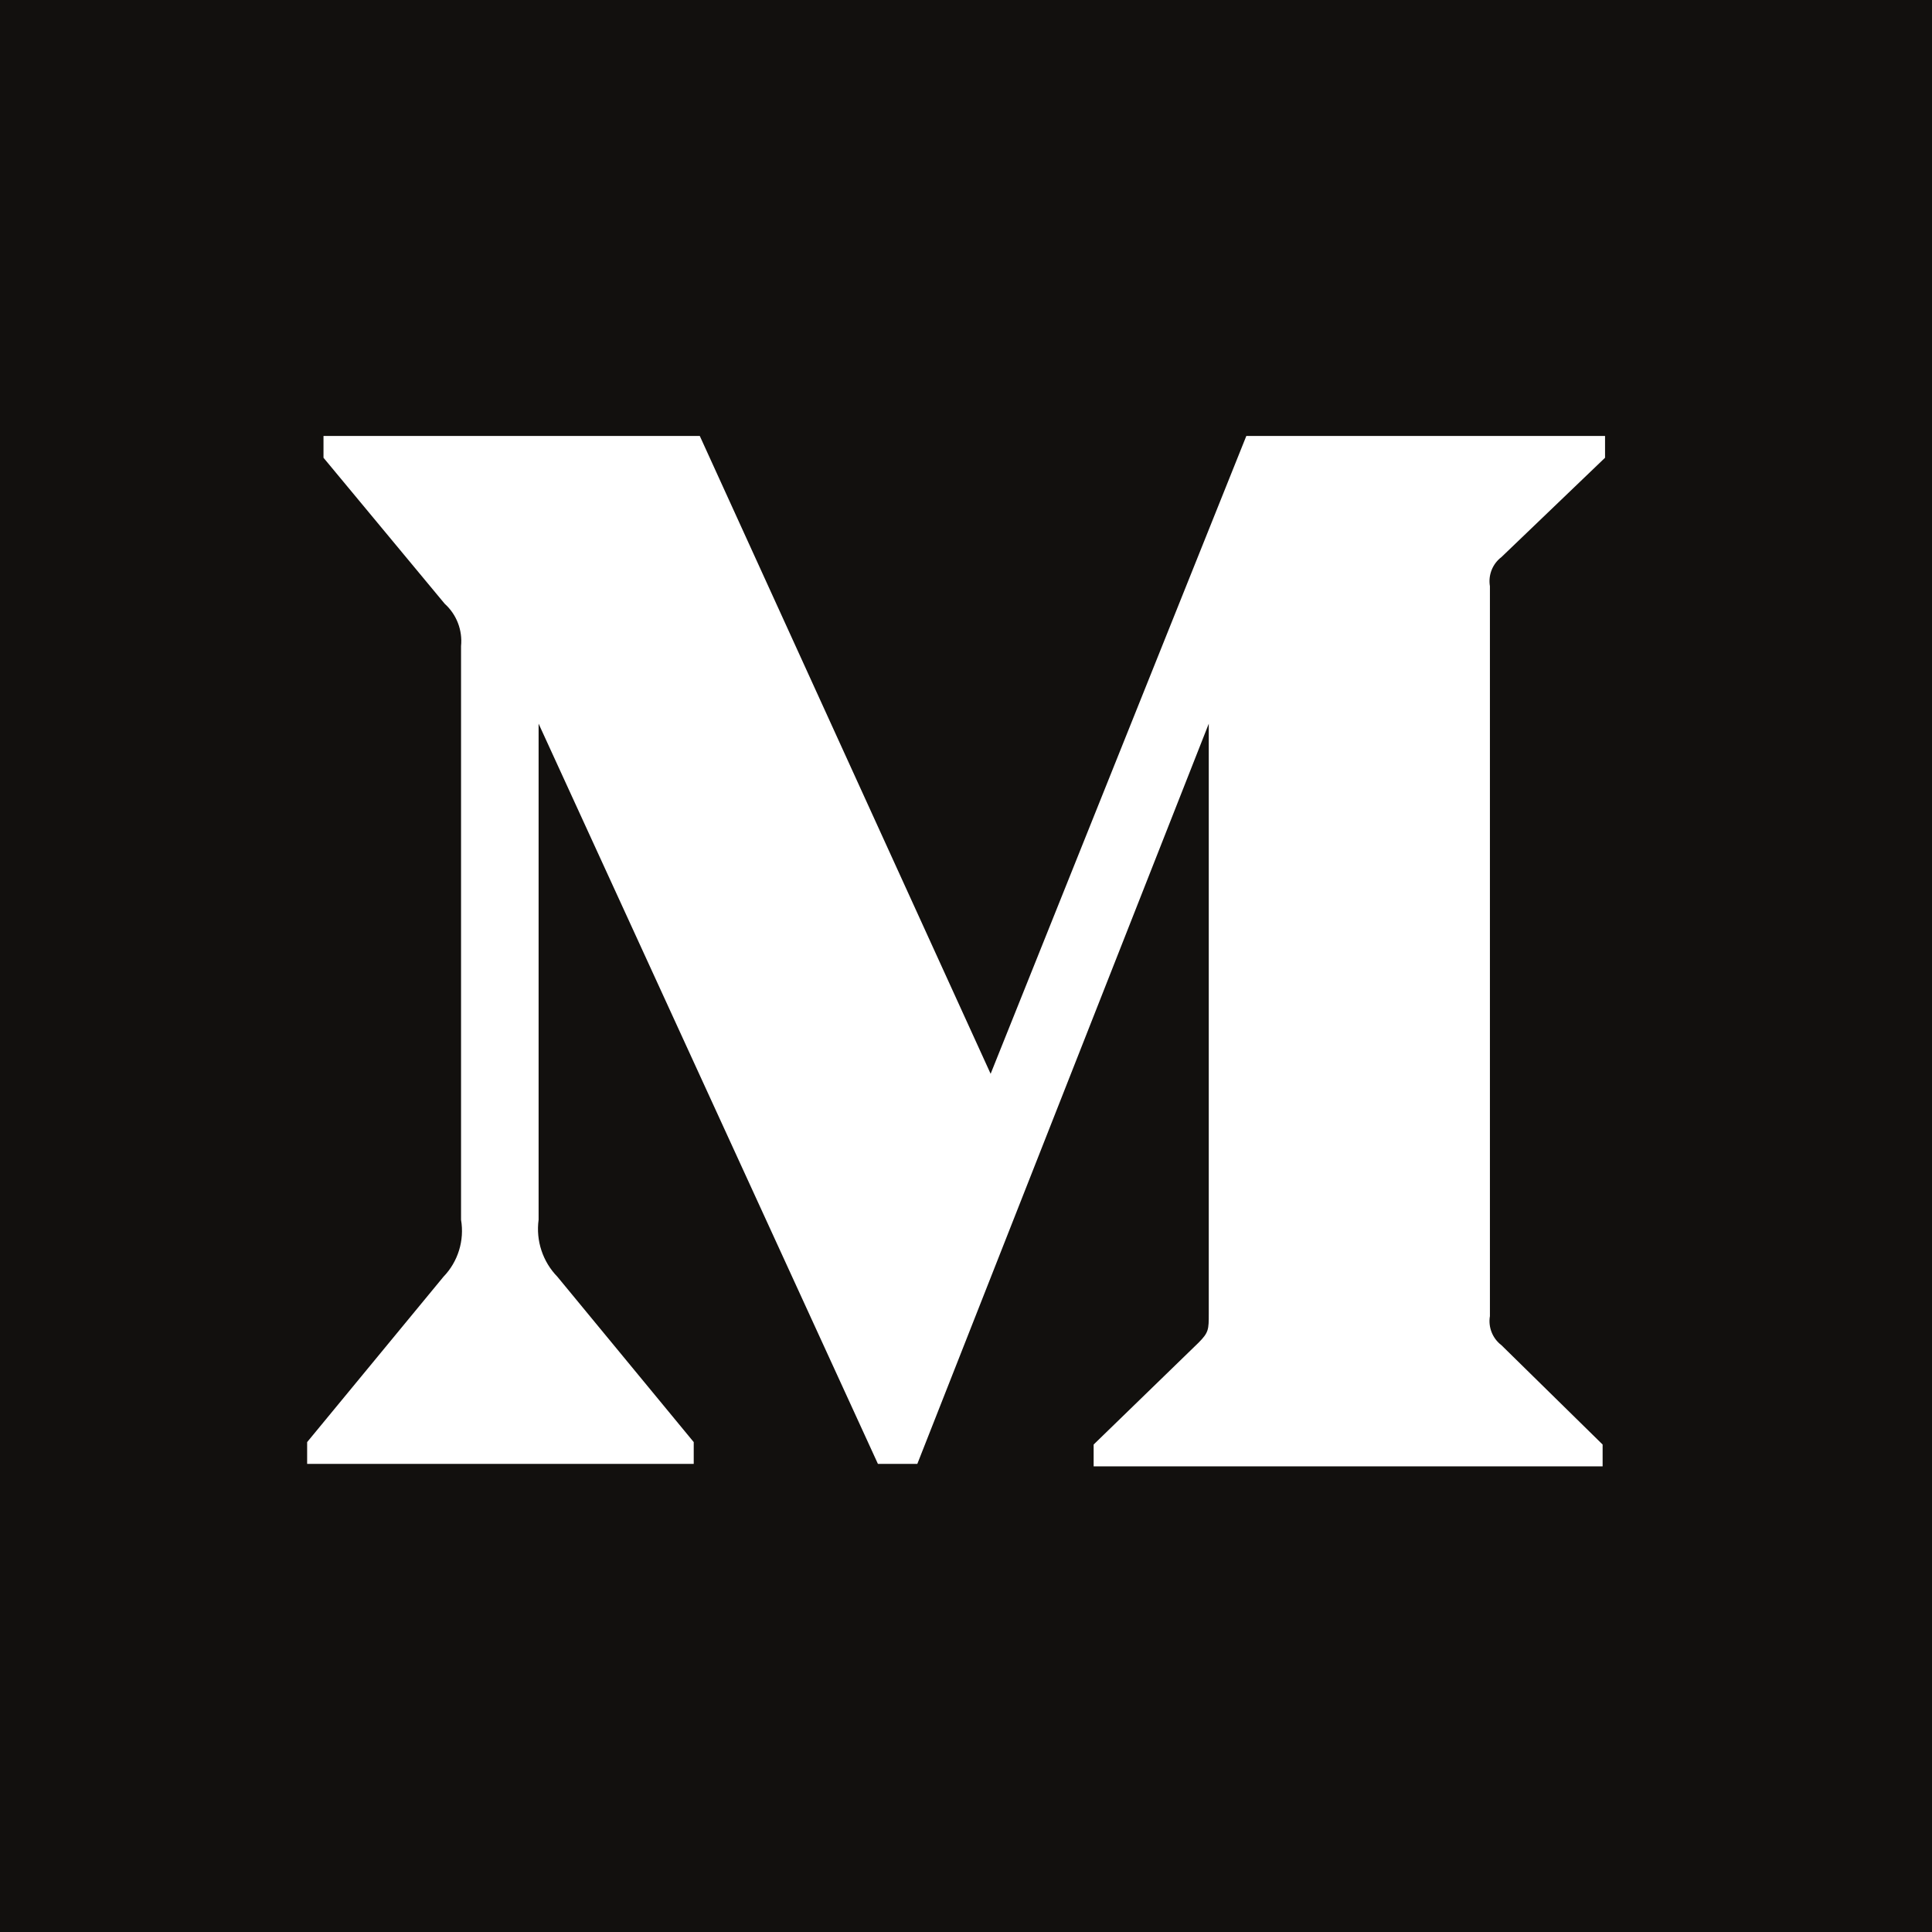
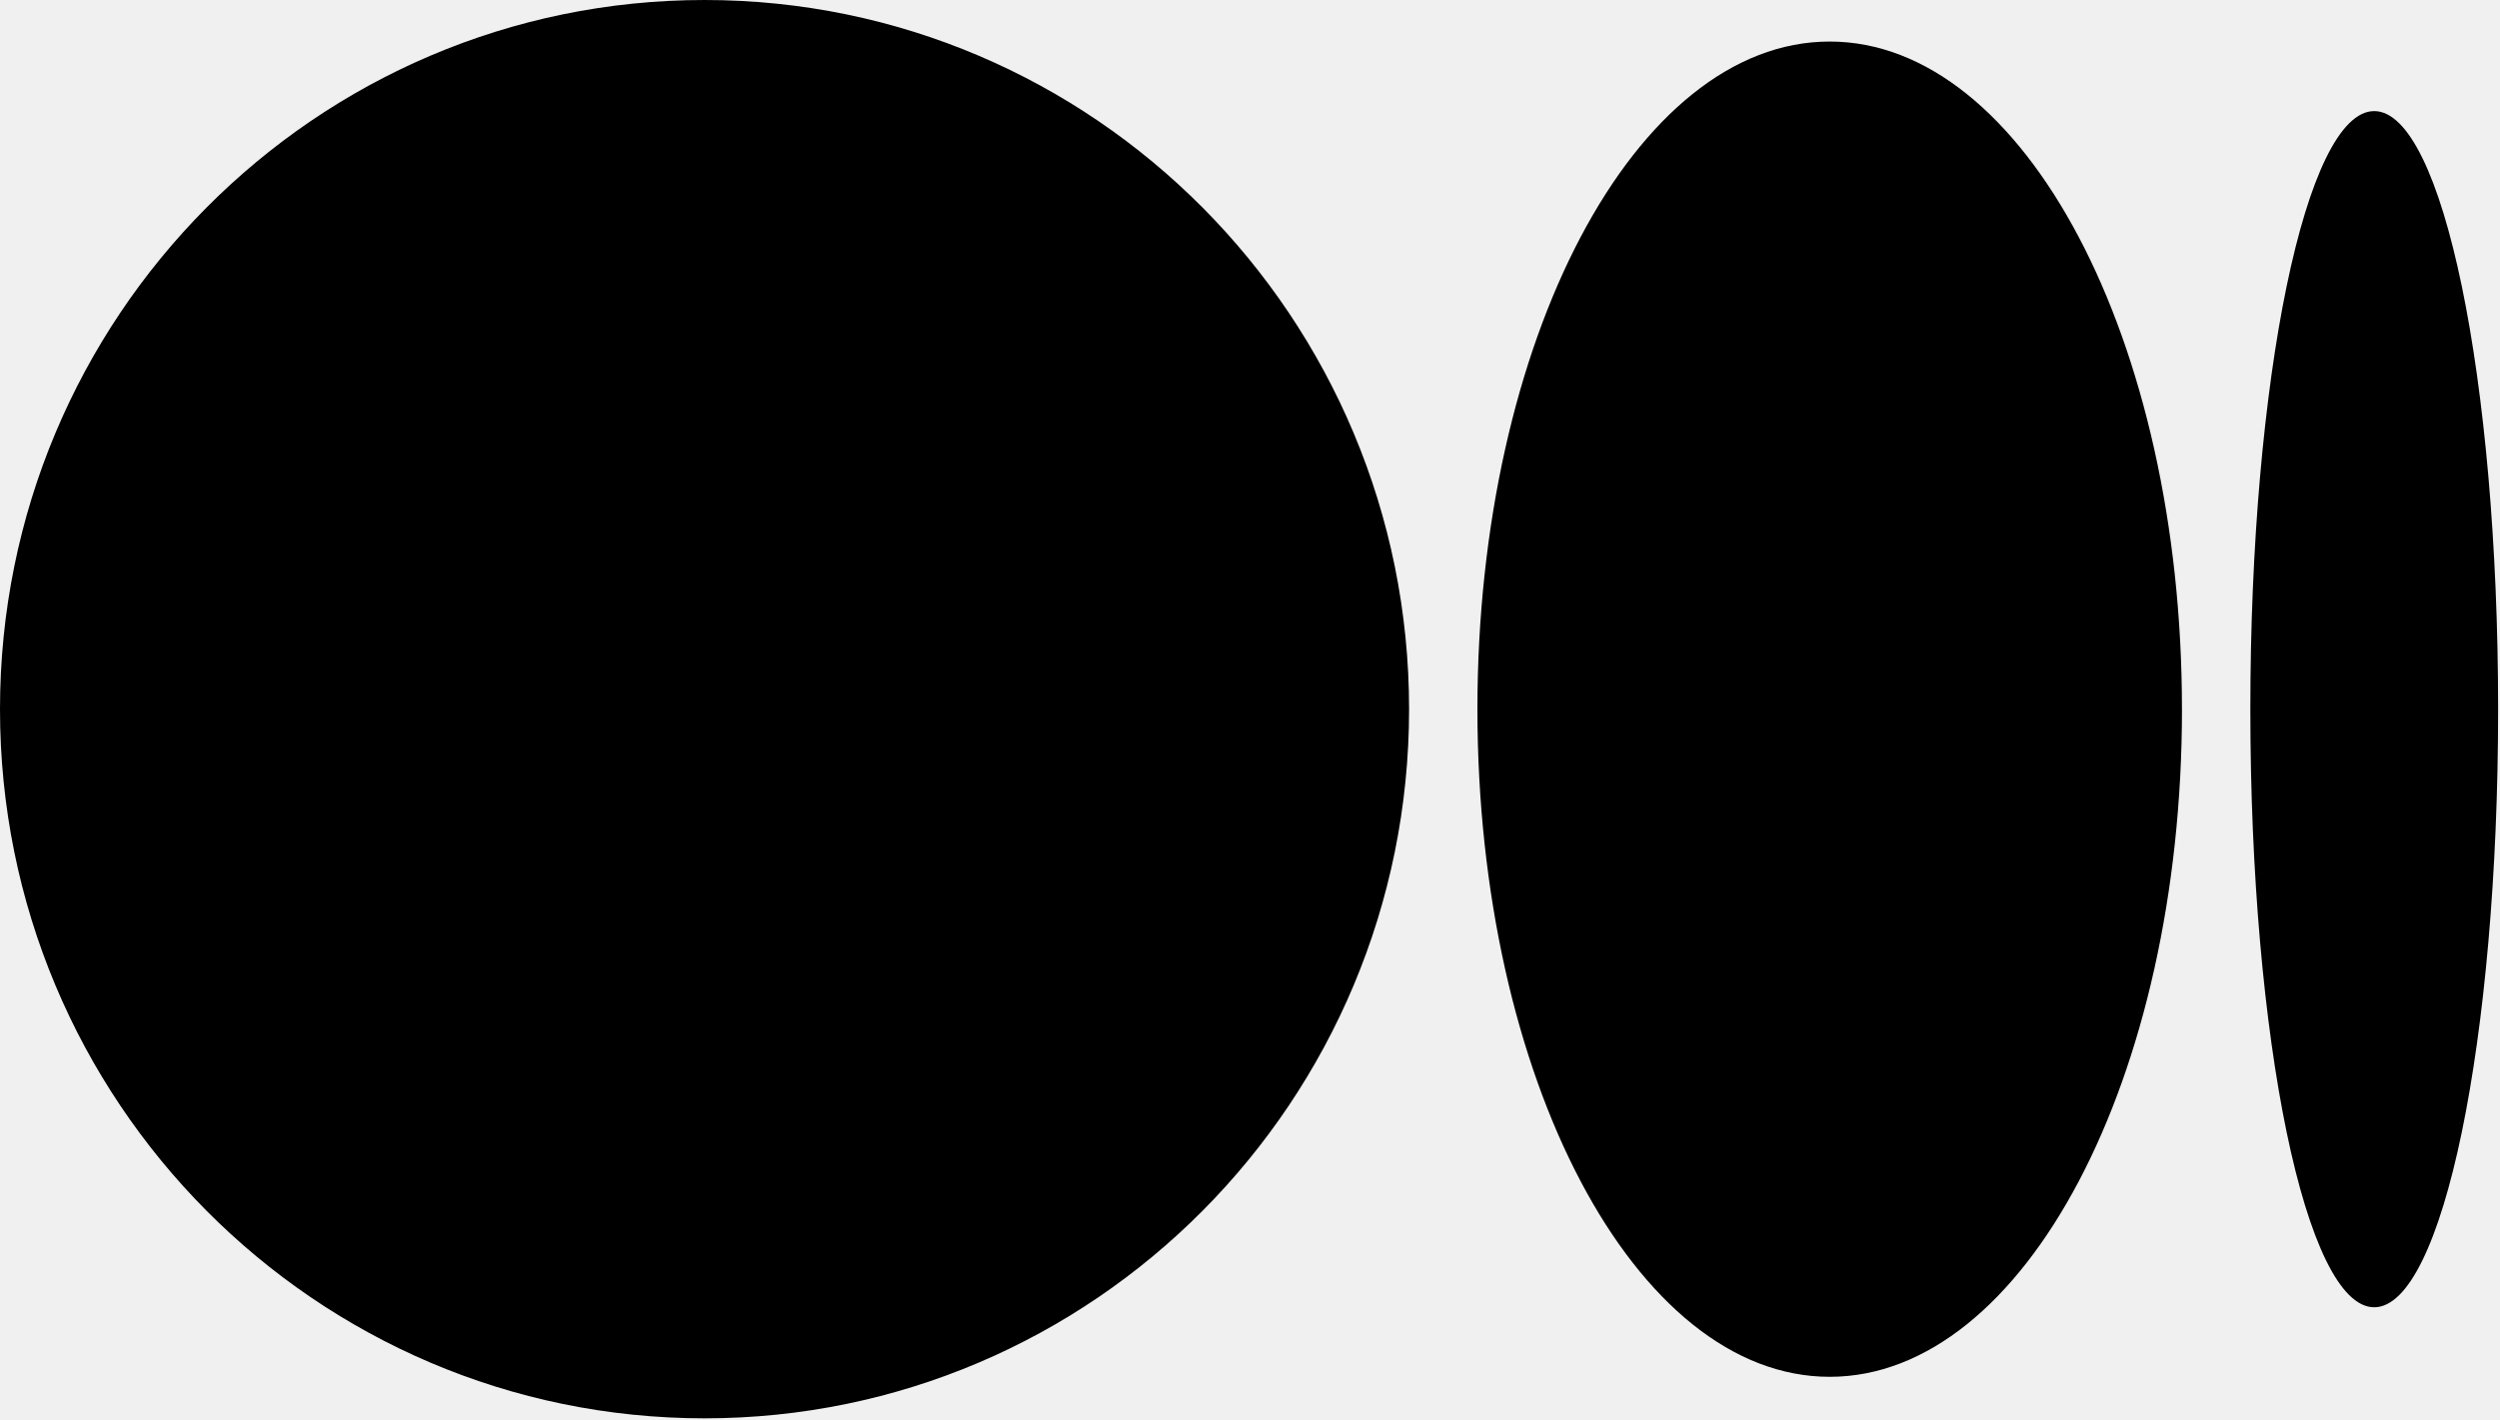
- <svg xmlns="http://www.w3.org/2000/svg" width="195px" height="195px" viewBox="0 0 195 195" version="1.1">
-   <defs />
+ <svg xmlns="http://www.w3.org/2000/svg" width="1044px" height="593px" viewBox="0 0 1044 593" version="1.1">
  <g id="Page-1" stroke="none" stroke-width="1" fill="none" fill-rule="evenodd">
-     <g id="Monogram" fill-rule="nonzero">
-       <rect id="Rectangle-path" fill="#12100E" x="0" y="0" width="195" height="195" />
-       <path d="M46.534,65.216 C46.697,63.608 46.084,62.018 44.883,60.936 L32.651,46.201 L32.651,44 L70.63,44 L99.986,108.381 L125.795,44 L162,44 L162,46.201 L151.542,56.228 C150.64,56.915 150.193,58.045 150.38,59.163 L150.38,132.837 C150.193,133.955 150.64,135.085 151.542,135.772 L161.755,145.799 L161.755,148 L110.383,148 L110.383,145.799 L120.963,135.527 C122.003,134.488 122.003,134.182 122.003,132.593 L122.003,73.042 L92.586,147.755 L88.611,147.755 L54.362,73.042 L54.362,123.116 C54.077,125.221 54.776,127.341 56.258,128.863 L70.019,145.554 L70.019,147.755 L31,147.755 L31,145.554 L44.761,128.863 C46.232,127.338 46.89,125.204 46.534,123.116 L46.534,65.216 Z" id="Shape" fill="#FFFFFF" />
+     <g id="medium" fill="#000000" fill-rule="nonzero">
+       <path d="M588.67,296.36 C588.67,460.03 456.89,592.71 294.34,592.71 C131.79,592.71 0,460 0,296.36 C0,132.72 131.78,0 294.34,0 C456.9,0 588.67,132.69 588.67,296.36 M911.56,296.36 C911.56,450.42 845.67,575.36 764.39,575.36 C683.11,575.36 617.22,450.42 617.22,296.36 C617.22,142.3 683.1,17.36 764.38,17.36 C845.66,17.36 911.55,142.26 911.55,296.36 M1043.63,296.36 C1043.63,434.36 1020.46,546.3 991.87,546.3 C963.28,546.3 940.12,434.39 940.12,296.36 C940.12,158.33 963.29,46.42 991.87,46.42 C1020.45,46.42 1043.63,158.32 1043.63,296.36" id="Shape" />
    </g>
  </g>
</svg>
